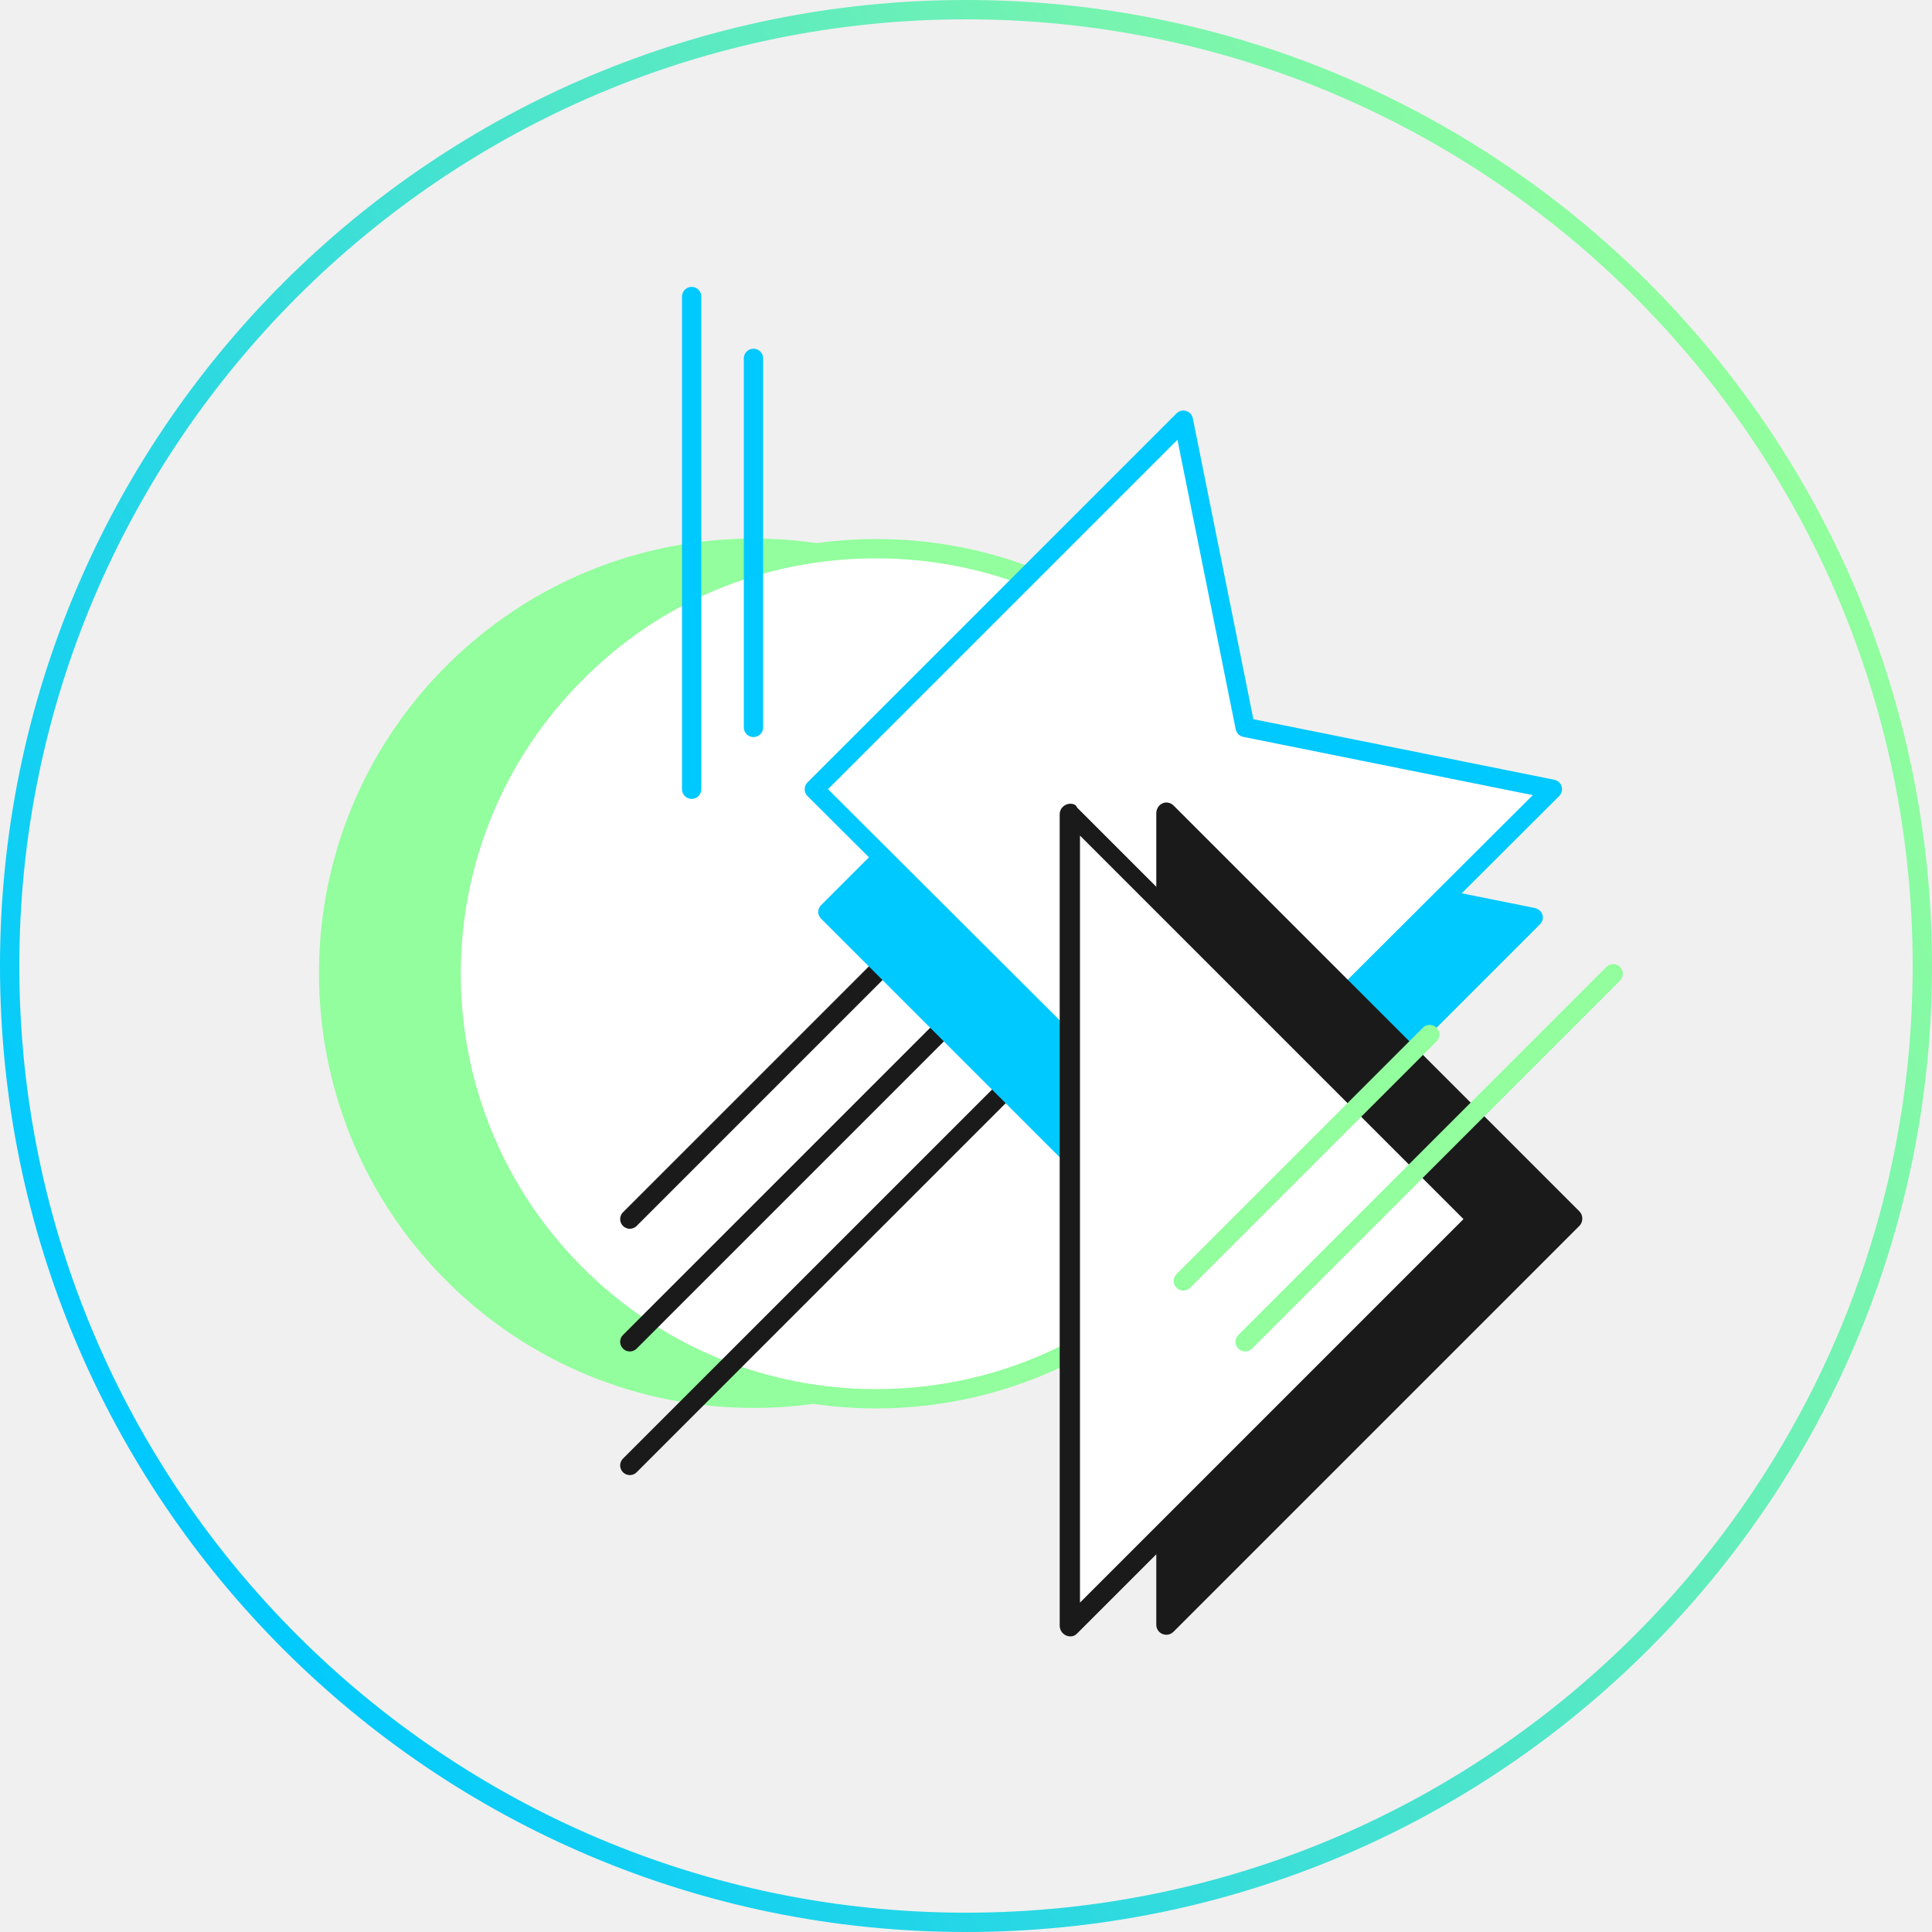
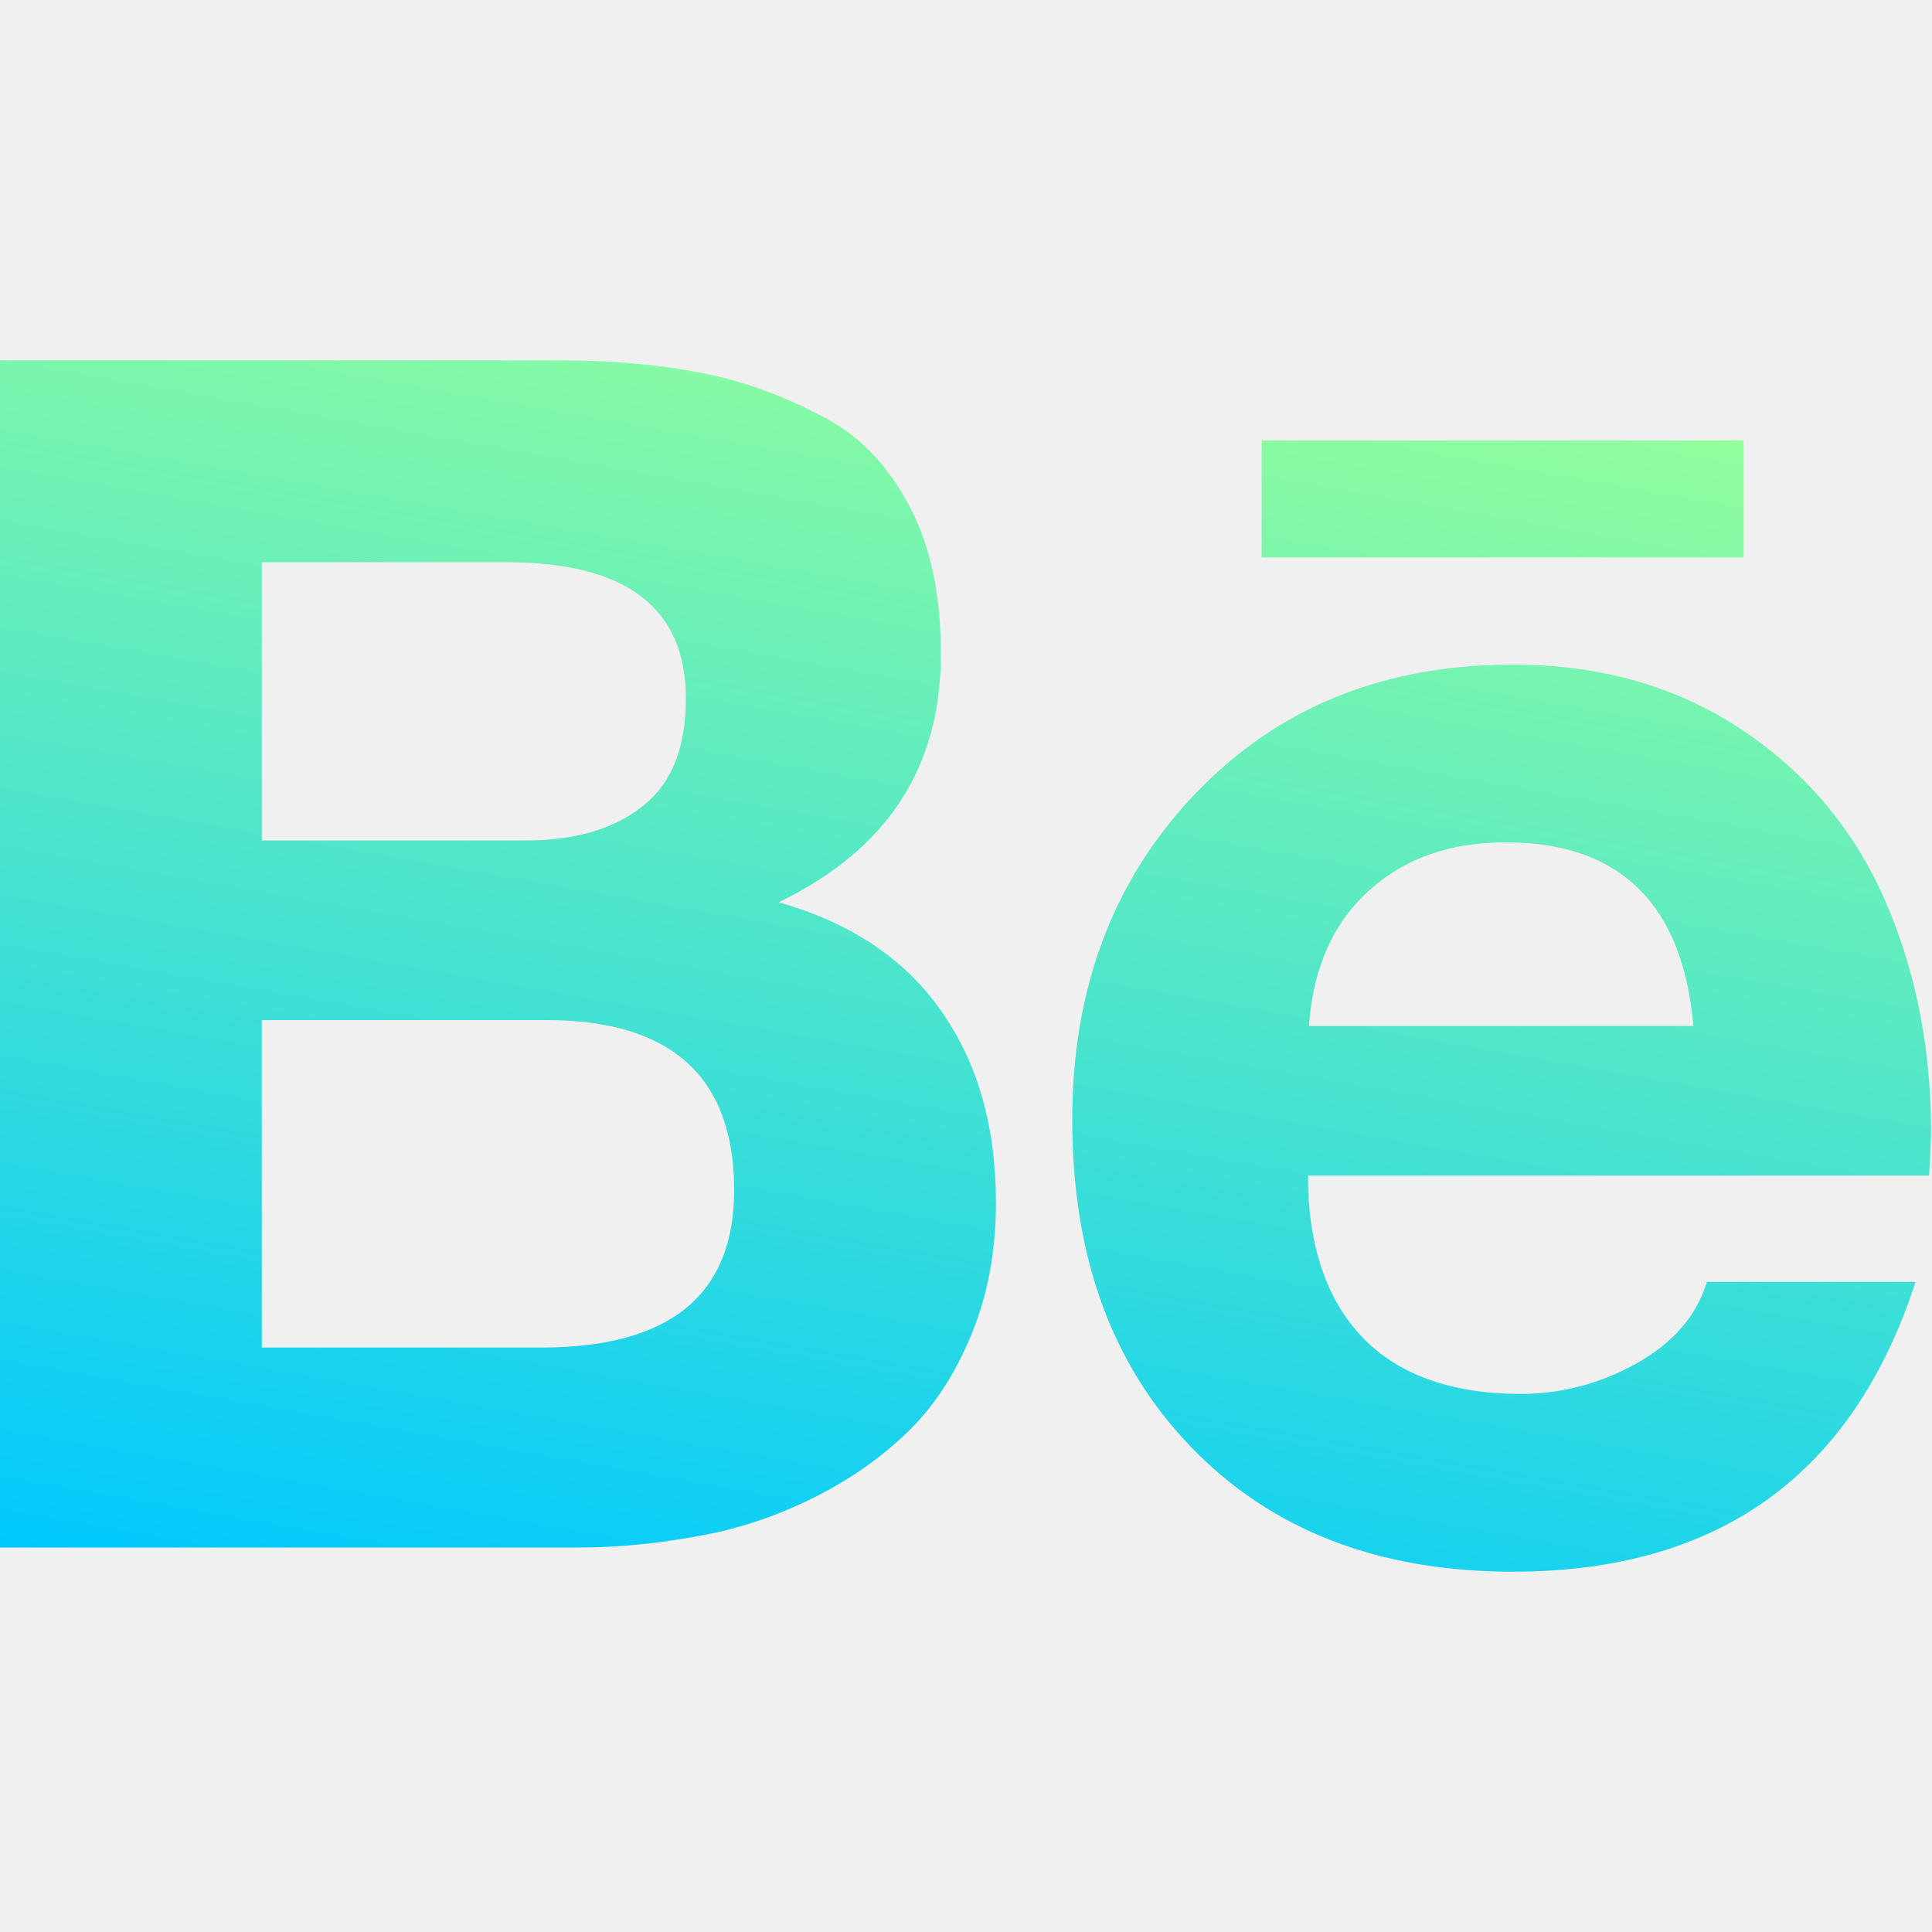
<svg xmlns="http://www.w3.org/2000/svg" version="1.1" id="Calque_1" x="0px" y="0px" viewBox="0 0 200 200" style="enable-background:new 0 0 200 200;" xml:space="preserve">
  <style type="text/css">
- 	.st0{fill:none;stroke:#92FE9D;stroke-miterlimit:10;}
- 	.st1{fill:#92FE9D;}
- 	.st2{fill:#FFFFFF;}
- 	.st3{fill:none;stroke:#1A1A1A;stroke-width:2;stroke-linecap:round;stroke-miterlimit:10;}
- 	.st4{fill:#00C9FF;}
- 	.st5{fill:#FFFFFF;stroke:#00C9FF;stroke-width:2;stroke-linecap:round;stroke-linejoin:round;stroke-miterlimit:10;}
- 	.st6{fill:#1A1A1A;}
- 	.st7{fill:none;stroke:#92FE9D;stroke-width:2;stroke-linecap:round;stroke-miterlimit:10;}
- 	.st8{fill-rule:evenodd;clip-rule:evenodd;fill:#FFFFFF;}
- 	.st9{fill:#FFFFFF;stroke:#92FE9D;stroke-width:2;stroke-linecap:round;stroke-miterlimit:10;}
- 	.st10{fill:url(#SVGID_1_);}
+ 	.st0{fill:#92FE9D;}
+ 	.st1{fill:#FFFFFF;}
+ 	.st2{fill:none;stroke:#1A1A1A;stroke-width:2;stroke-linecap:round;stroke-miterlimit:10;}
+ 	.st3{fill:#00C9FF;}
+ 	.st4{fill:#FFFFFF;stroke:#00C9FF;stroke-width:2;stroke-linecap:round;stroke-linejoin:round;stroke-miterlimit:10;}
+ 	.st5{fill:#1A1A1A;}
+ 	.st6{fill:none;stroke:#92FE9D;stroke-width:2;stroke-linecap:round;stroke-miterlimit:10;}
+ 	.st7{fill:none;}
+ 	.st8{fill:none;stroke:#00C9FF;stroke-width:2;stroke-linecap:round;stroke-linejoin:round;stroke-miterlimit:10;}
+ 	.st9{fill:url(#SVGID_1_);}
+ 	.st10{fill:url(#SVGID_2_);}
</style>
  <g>
-     <ellipse transform="matrix(0.7071 -0.7071 0.7071 0.7071 -48.4098 84.6298)" class="st1" cx="78" cy="100.8" rx="45" ry="45" />
+     <ellipse transform="matrix(0.7071 -0.7071 0.7071 0.7071 -161.1546 -187.5584)" class="st0" cx="-307" cy="100.8" rx="45" ry="45" />
  </g>
  <g>
-     <path class="st2" d="M90.7,144.8c-11.8,0-22.8-4.6-31.1-12.9s-12.9-19.4-12.9-31.1c0-11.8,4.6-22.8,12.9-31.1s19.4-12.9,31.1-12.9   s22.8,4.6,31.1,12.9s12.9,19.4,12.9,31.1c0,11.8-4.6,22.8-12.9,31.1S102.4,144.8,90.7,144.8z" />
+     <path class="st1" d="M-294.3,144.8c-11.8,0-22.8-4.6-31.1-12.9c-8.3-8.3-12.9-19.4-12.9-31.1c0-11.8,4.6-22.8,12.9-31.1   c8.3-8.3,19.4-12.9,31.1-12.9c11.7,0,22.8,4.6,31.1,12.9c8.3,8.3,12.9,19.4,12.9,31.1c0,11.8-4.6,22.8-12.9,31.1   C-271.5,140.2-282.6,144.8-294.3,144.8z" />
    <g>
-       <path class="st1" d="M90.7,57.8c11.5,0,22.3,4.5,30.4,12.6c16.8,16.8,16.8,44,0,60.8c-8.1,8.1-18.9,12.6-30.4,12.6    s-22.3-4.5-30.4-12.6c-16.8-16.8-16.8-44,0-60.8C68.4,62.2,79.2,57.8,90.7,57.8 M90.7,55.8c-11.5,0-23,4.4-31.8,13.2    c-17.6,17.6-17.6,46.1,0,63.6c8.8,8.8,20.3,13.2,31.8,13.2s23-4.4,31.8-13.2c17.6-17.6,17.6-46.1,0-63.6    C113.7,60.1,102.2,55.8,90.7,55.8L90.7,55.8z" />
+       <path class="st0" d="M-294.3,57.8c11.5,0,22.3,4.5,30.4,12.6c16.8,16.8,16.8,44,0,60.8c-8.1,8.1-18.9,12.6-30.4,12.6    s-22.3-4.5-30.4-12.6c-16.8-16.8-16.8-44,0-60.8C-316.6,62.2-305.8,57.8-294.3,57.8 M-294.3,55.8c-11.5,0-23,4.4-31.8,13.2    c-17.6,17.6-17.6,46.1,0,63.6c8.8,8.8,20.3,13.2,31.8,13.2s23-4.4,31.8-13.2c17.6-17.6,17.6-46.1,0-63.6    C-271.3,60.1-282.8,55.8-294.3,55.8L-294.3,55.8z" />
    </g>
  </g>
  <g>
-     <line class="st3" x1="116.1" y1="100.8" x2="65.2" y2="151.7" />
+     <line class="st2" x1="-268.9" y1="100.8" x2="-319.8" y2="151.7" />
  </g>
-   <line class="st3" x1="116.1" y1="75.3" x2="65.2" y2="126.2" />
-   <line class="st3" x1="116.1" y1="88" x2="65.2" y2="138.9" />
-   <path class="st4" d="M85,95.1l36.8,36.8c0.4,0.4,1,0.4,1.4,0l36.2-36.2c0.6-0.6,0.3-1.5-0.5-1.7l-29.3-5.9c-0.4-0.1-0.7-0.4-0.8-0.8  L122.9,58c-0.2-0.8-1.1-1.1-1.7-0.5L85,93.7C84.6,94.1,84.6,94.7,85,95.1z" />
-   <polygon class="st5" points="84.3,81.7 122.5,119.8 160.7,81.7 128.9,75.3 122.5,43.5 " />
+   <line class="st2" x1="-268.9" y1="75.3" x2="-319.8" y2="126.2" />
+   <line class="st2" x1="-268.9" y1="88" x2="-319.8" y2="138.9" />
+   <path class="st3" d="M-300,95.1l36.8,36.8c0.4,0.4,1,0.4,1.4,0l36.2-36.2c0.6-0.6,0.3-1.5-0.5-1.7l-29.3-5.9  c-0.4-0.1-0.7-0.4-0.8-0.8l-5.9-29.3c-0.2-0.8-1.1-1.1-1.7-0.5L-300,93.7C-300.4,94.1-300.4,94.7-300,95.1z" />
+   <polygon class="st4" points="-300.7,81.7 -262.5,119.8 -224.3,81.7 -256.1,75.3 -262.5,43.5 " />
  <g>
-     <path class="st6" d="M121.5,168.9l42-42c0.4-0.4,0.4-1.1,0-1.5l-42-42c-0.7-0.7-1.8-0.2-1.8,0.8v84   C119.7,169.1,120.8,169.6,121.5,168.9z" />
+     <path class="st5" d="M-263.5,168.9l42-42c0.4-0.4,0.4-1.1,0-1.5l-42-42c-0.7-0.7-1.8-0.2-1.8,0.8v84   C-265.3,169.1-264.2,169.6-263.5,168.9z" />
  </g>
  <g>
-     <path class="st2" d="M110.8,168.3C110.8,168.3,110.8,168.2,110.8,168.3l-0.1-84l0.1,0l42,42L110.8,168.3L110.8,168.3z" />
-     <path class="st6" d="M111.8,86.5l39.7,39.7l-39.7,39.7V86.5 M110.8,83.2c-0.5,0-1.1,0.4-1.1,1.1v84c0,0.6,0.5,1.1,1.1,1.1   c0.3,0,0.5-0.1,0.7-0.3l42-42c0.4-0.4,0.4-1.1,0-1.5l-42-42C111.4,83.3,111.1,83.2,110.8,83.2L110.8,83.2z" />
+     <path class="st1" d="M-274.2,168.3C-274.2,168.3-274.2,168.2-274.2,168.3l-0.1-84h0.1l42,42L-274.2,168.3L-274.2,168.3z" />
+     <path class="st5" d="M-273.2,86.5l39.7,39.7l-39.7,39.7V86.5 M-274.2,83.2c-0.5,0-1.1,0.4-1.1,1.1v84c0,0.6,0.5,1.1,1.1,1.1   c0.3,0,0.5-0.1,0.7-0.3l42-42c0.4-0.4,0.4-1.1,0-1.5l-42-42C-273.6,83.3-273.9,83.2-274.2,83.2L-274.2,83.2z" />
  </g>
  <g>
-     <line class="st7" x1="128.9" y1="138.9" x2="167" y2="100.8" />
-     <line class="st8" x1="128.9" y1="138.9" x2="167" y2="100.8" />
+     <line class="st6" x1="-256.1" y1="138.9" x2="-218" y2="100.8" />
+     <line class="st7" x1="-256.1" y1="138.9" x2="-218" y2="100.8" />
  </g>
-   <line class="st9" x1="122.5" y1="132.6" x2="148" y2="107.1" />
-   <line class="st5" x1="71.6" y1="81.7" x2="71.6" y2="30.7" />
-   <line class="st5" x1="78" y1="75.3" x2="78" y2="37.1" />
+   <line class="st6" x1="-262.5" y1="132.6" x2="-237" y2="107.1" />
+   <line class="st8" x1="-313.4" y1="81.7" x2="-313.4" y2="30.7" />
+   <line class="st8" x1="-307" y1="75.3" x2="-307" y2="37.1" />
  <g>
-     <linearGradient id="SVGID_1_" gradientUnits="userSpaceOnUse" x1="186.617" y1="49.992" x2="13.383" y2="150.008">
+     <linearGradient id="SVGID_1_" gradientUnits="userSpaceOnUse" x1="-198.393" y1="150.002" x2="-371.607" y2="49.998" gradientTransform="matrix(1 0 0 -1 0 200)">
      <stop offset="0" style="stop-color:#92FE9D" />
      <stop offset="1" style="stop-color:#00C9FF" />
    </linearGradient>
-     <path class="st10" d="M100,2c54,0,98,44,98,98s-44,98-98,98S2,154,2,100S46,2,100,2 M100,0C44.8,0,0,44.8,0,100s44.8,100,100,100   s100-44.8,100-100S155.2,0,100,0L100,0z" />
+     <path class="st9" d="M-285,2c54,0,98,44,98,98s-44,98-98,98s-98-44-98-98S-339,2-285,2 M-285,0c-55.2,0-100,44.8-100,100   s44.8,100,100,100s100-44.8,100-100S-229.8,0-285,0L-285,0z" />
  </g>
+   <linearGradient id="SVGID_2_" gradientUnits="userSpaceOnUse" x1="108.36" y1="32.891" x2="83.295" y2="175.039">
+     <stop offset="0" style="stop-color:#92FE9D" />
+     <stop offset="1" style="stop-color:#00C9FF" />
+   </linearGradient>
+   <path class="st10" d="M180.5,45.6h-49.9v12.1h49.9V45.6z M155.9,87.2c-5.9,0-10.6,1.7-14.3,5.1s-5.7,8.1-6.1,13.9h39.8  C174.2,93.6,167.7,87.2,155.9,87.2z M157.4,144.3c4.1,0,8.1-1,11.9-3.1s6.3-4.9,7.4-8.5h21.6c-6.5,20-20.4,30-41.7,30  c-13.9,0-25-4.3-33.3-12.9S111,129.9,111,115.9c0-13.5,4.2-24.8,12.7-33.7s19.4-13.4,32.9-13.4c9,0,16.8,2.2,23.5,6.6  s11.7,10.3,14.9,17.5s4.9,15.3,4.9,24.2c0,1.1-0.1,2.6-0.2,4.6h-64.3c0,7.2,1.9,12.8,5.6,16.7S150.3,144.3,157.4,144.3z M27.1,139.5  H56c13.3,0,20-5.4,20-16.3c0-11.7-6.5-17.6-19.4-17.6H27.1V139.5z M27.1,87h27.4c5.1,0,9.1-1.2,12.1-3.6c3-2.4,4.4-6.1,4.4-11.1  c0-9.4-6.2-14.1-18.6-14.1H27.1V87z M0,37.3h58c5.7,0,10.7,0.5,15.1,1.4s8.5,2.5,12.4,4.6s6.7,5.3,8.8,9.4s3.1,9.1,3.1,15  c0,11.8-5.6,20.3-16.8,25.7c7.4,2.1,13,5.8,16.8,11.2s5.7,12,5.7,19.9c0,4.9-0.8,9.3-2.4,13.3s-3.7,7.4-6.4,10.1s-5.9,5-9.6,6.9  s-7.6,3.3-11.8,4.1s-8.5,1.3-13.1,1.3H0V37.3z" />
</svg>
